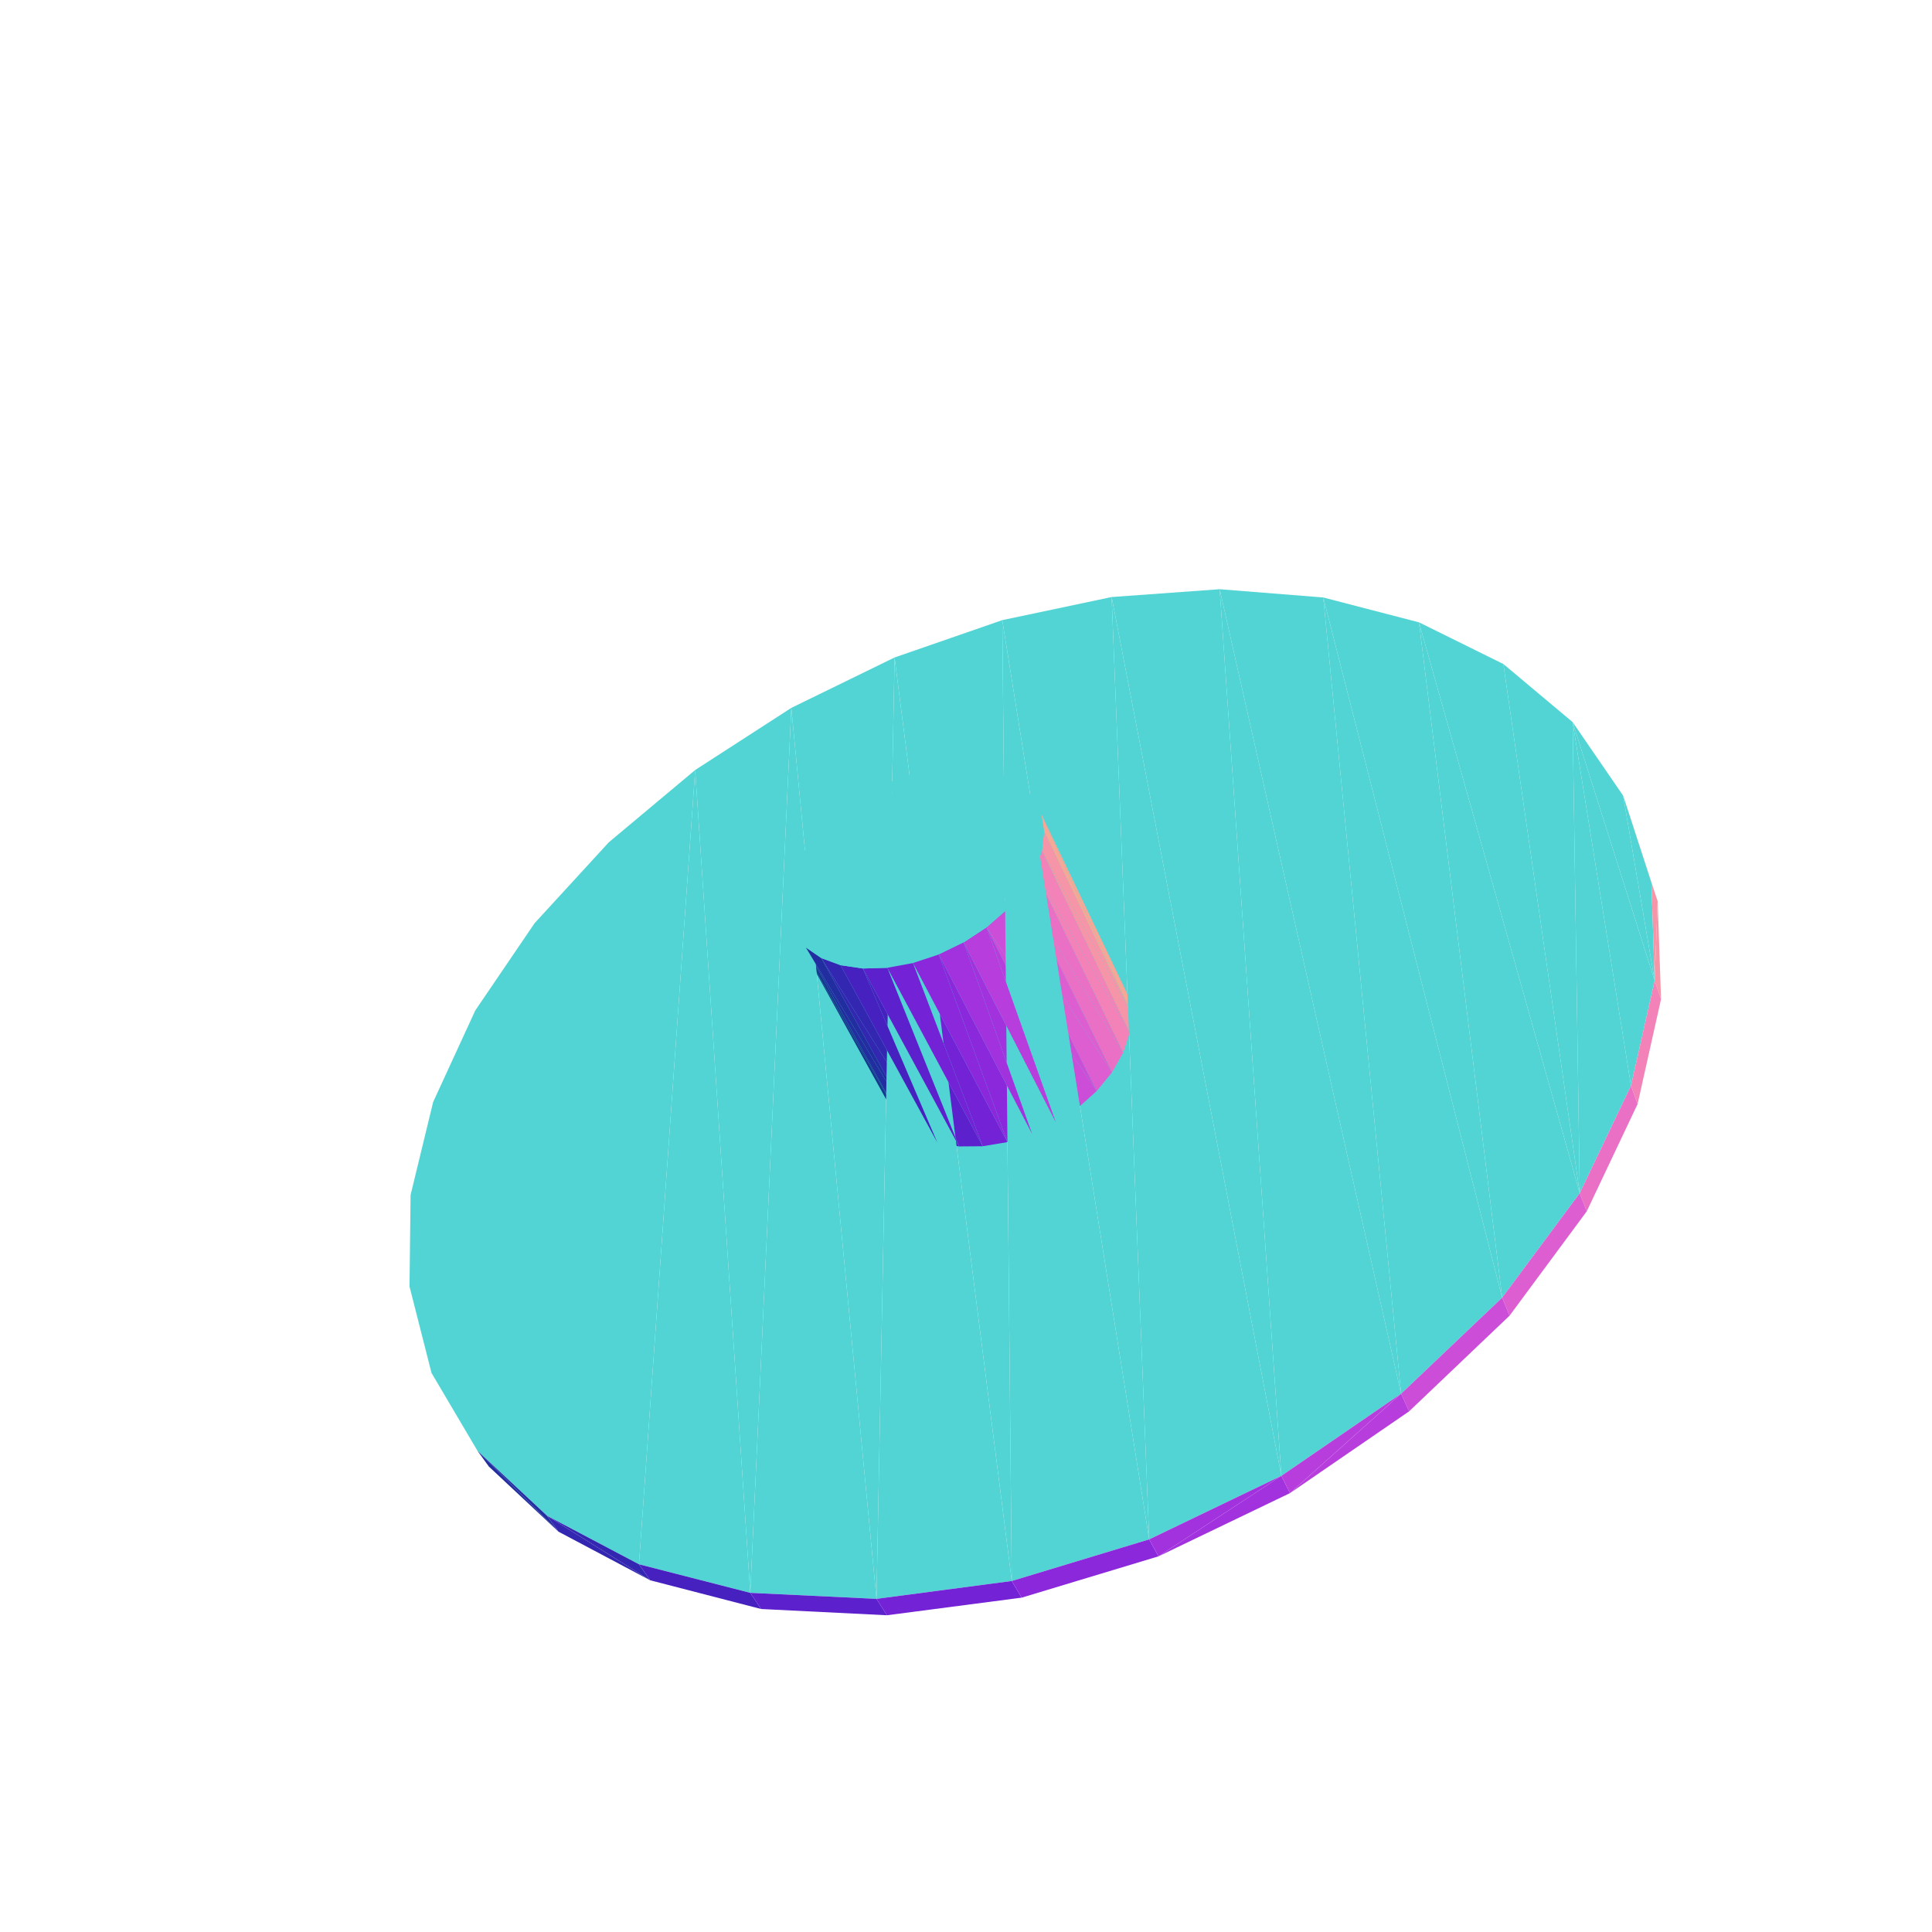
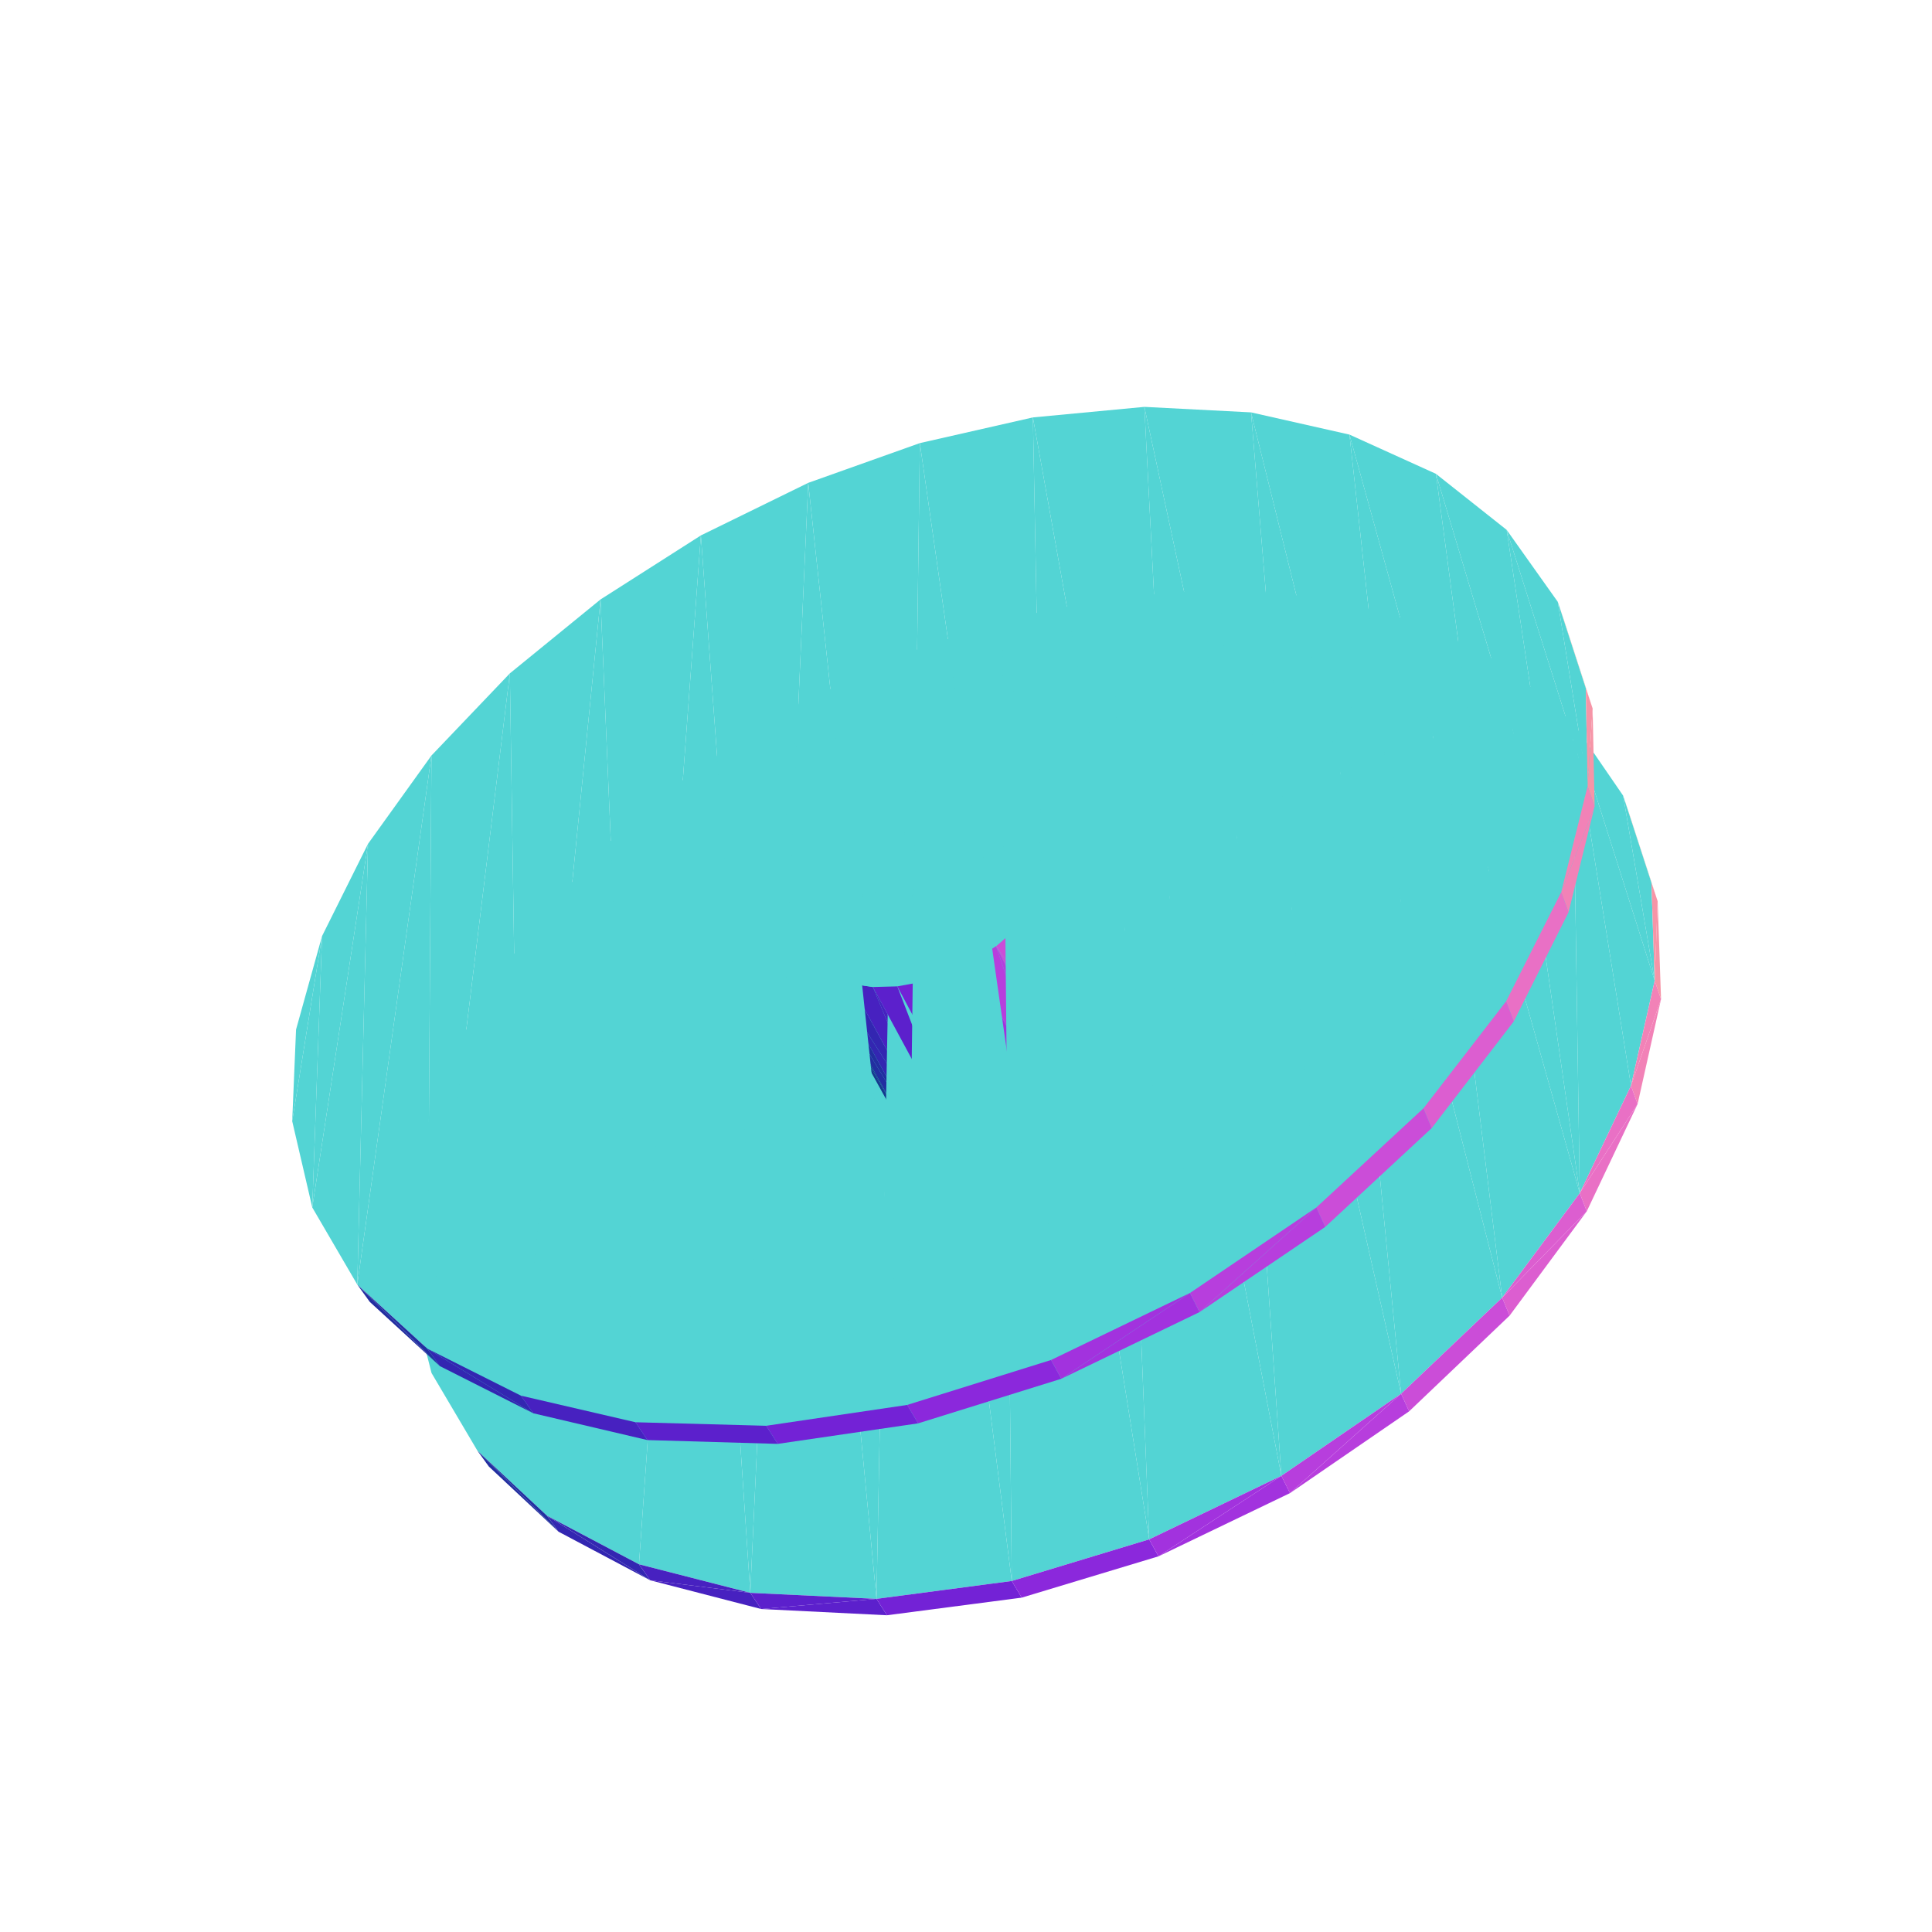
<svg xmlns="http://www.w3.org/2000/svg" viewBox="-250 -250 500 500" width="500" height="500">
-   <path d="M-137.899,35.193L-144.017,82.949L-127,11.51zM-127,11.51L-126.44,125.45L-111.641,-11.088zM-111.641,-11.088L-108.421,142.282L-92.453,-32.005zM-92.453,-32.005L-84.634,154.835L-70.087,-50.726zM-70.087,-50.726L-55.832,162.226L-45.206,-66.804zM-144.017,82.949L-137.899,35.193L-143.744,59.271zM-45.206,-66.804L-23.166,163.785L-18.482,-79.848zM-127,11.51L-144.017,82.949L-138.32,105.334zM-18.482,-79.848L11.845,159.16L9.391,-89.511zM9.391,-89.511L47.41,148.388L37.69,-95.486zM37.69,-95.486L81.615,131.941L65.651,-97.511zM-127,11.51L-138.32,105.334L-126.44,125.45zM65.651,-97.511L112.603,110.691L92.458,-95.374zM-111.641,-11.088L-126.44,125.45L-108.421,142.282zM92.458,-95.374L138.758,85.839L117.238,-88.937zM117.238,-88.937L158.845,58.782L139.069,-78.156zM-92.453,-32.005L-108.421,142.282L-84.634,154.835z" style="fill:rgb(83,212,212)" />
-   <path d="M-16.216,40.925L-44.344,-8.337L-19.099,37.327z" style="fill:rgb(21,57,142)" />
-   <path d="M19.471,-39.38L42.794,12.322L41.978,7.714zM170.061,-44.096L179,-16.768L171.669,-39.325z" style="fill:rgb(246,167,149)" />
-   <path d="M139.069,-78.156L158.845,58.782L156.993,-63.122z" style="fill:rgb(83,212,212)" />
-   <path d="M-12.269,43.762L-41.454,-4.801L-16.216,40.925z" style="fill:rgb(34,46,160)" />
-   <path d="M156.993,-63.122L178.229,3.794L170.061,-44.096zM-70.087,-50.726L-84.634,154.835L-55.832,162.226z" style="fill:rgb(83,212,212)" />
-   <path d="M42.794,12.322L19.656,-29.814L42.361,17.289z" style="fill:rgb(246,149,167)" />
-   <path d="M-7.401,45.714L-37.446,-2.051L-12.269,43.762z" style="fill:rgb(51,38,177)" />
-   <path d="M42.361,17.289L17.803,-24.64L40.678,22.422z" style="fill:rgb(242,130,183)" />
+   <path d="M-137.899,35.193L-144.017,82.949L-127,11.51zM-127,11.51L-126.44,125.45L-111.641,-11.088zM-111.641,-11.088L-108.421,142.282L-92.453,-32.005zM-92.453,-32.005L-84.634,154.835L-70.087,-50.726zM-70.087,-50.726L-55.832,162.226L-45.206,-66.804zM-144.017,82.949L-137.899,35.193L-143.744,59.271zM-45.206,-66.804L-23.166,163.785L-18.482,-79.848zM-127,11.51L-144.017,82.949L-138.32,105.334zM-18.482,-79.848L11.845,159.16L9.391,-89.511zM9.391,-89.511L47.41,148.388L37.69,-95.486zM37.69,-95.486L81.615,131.941L65.651,-97.511zM-127,11.51L-138.32,105.334L-126.44,125.45zM65.651,-97.511L112.603,110.691L92.458,-95.374zM-154.76,-31.613L-157.536,82.452L-138.337,-54.474zM-138.337,-54.474L-139.422,99.025L-118.052,-75.73zM-166.653,-7.742L-169.185,62.486L-154.76,-31.613zM-111.641,-11.088L-126.44,125.45L-108.421,142.282zM-118.052,-75.73L-115.18,111.198L-94.583,-94.866zM92.458,-95.374L138.758,85.839L117.238,-88.937zM-94.583,-94.866L-85.55,118.076L-68.612,-111.435zM-174.378,40.156L-166.653,-7.742L-173.382,16.446zM117.238,-88.937L158.845,58.782L139.069,-78.156zM-68.612,-111.435L-51.706,118.99L-40.83,-125.039zM-92.453,-32.005L-108.421,142.282L-84.634,154.835zM-40.83,-125.039L-15.224,113.596L-11.942,-135.325z" style="fill:rgb(83,212,212)" />
+   <path d="M-16.216,40.925L-41.716,-3.585L-19.099,37.327z" style="fill:rgb(21,57,142)" />
+   <path d="M21.813,-34.479L42.794,12.322L41.978,7.714z" style="fill:rgb(246,167,149)" />
+   <path d="M-166.653,-7.742L-174.378,40.156L-169.185,62.486z" style="fill:rgb(83,212,212)" />
+   <path d="M-12.269,43.762L-38.827,-0.041L-16.216,40.925z" style="fill:rgb(34,46,160)" />
+   <path d="M170.061,-44.096L179,-16.768L171.669,-39.325z" style="fill:rgb(246,167,149)" />
+   <path d="M139.069,-78.156L158.845,58.782L156.993,-63.122zM-11.942,-135.325L22.012,101.966L17.314,-141.973zM156.993,-63.122L178.229,3.794L170.061,-44.096z" style="fill:rgb(83,212,212)" />
+   <path d="M42.794,12.322L22.02,-24.91L42.361,17.289z" style="fill:rgb(246,149,167)" />
+   <path d="M-70.087,-50.726L-84.634,154.835L-55.832,162.226z" style="fill:rgb(83,212,212)" />
+   <path d="M-7.401,45.714L-34.825,2.719L-12.269,43.762z" style="fill:rgb(51,38,177)" />
+   <path d="M-37.81,-27.313L-38.827,-0.041L-33.667,-31.995z" style="fill:rgb(83,212,212)" />
+   <path d="M42.361,17.289L20.185,-19.739L40.678,22.422z" style="fill:rgb(242,130,183)" />
+   <path d="M-42.995,-17.338L-43.397,-7.763L-40.961,-22.368zM-33.667,-31.995L-29.852,4.575L-28.687,-36.247zM-40.961,-22.368L-38.827,-0.041L-37.81,-27.313zM-28.687,-36.247L-24.098,5.441L-23.053,-39.92zM17.314,-141.973L57.971,84.616L46.162,-144.701z" style="fill:rgb(83,212,212)" />
  <path d="M179,-16.768L170.061,-44.096L177.386,-21.553z" style="fill:rgb(246,167,149)" />
-   <path d="M-26.69,0.645L-7.401,45.714L-1.795,46.693z" style="fill:rgb(71,33,192)" />
-   <path d="M40.678,22.422L14.711,-19.475L37.8,27.514z" style="fill:rgb(233,112,197)" />
-   <path d="M-40.364,-32.069L-37.446,-2.051L-36.195,-36.759zM-36.195,-36.759L-32.462,-0.207L-31.189,-41.022zM-43.537,-27.118L-41.454,-4.801L-40.364,-32.069zM-31.189,-41.022L-26.69,0.645L-25.528,-44.707z" style="fill:rgb(83,212,212)" />
-   <path d="M-44.344,-8.337L-16.216,40.925L-41.454,-4.801z" style="fill:rgb(21,57,142)" />
-   <path d="M-45.59,-22.084L-44.344,-8.337L-43.537,-27.118zM-25.528,-44.707L-20.357,0.46L-19.416,-47.685z" style="fill:rgb(83,212,212)" />
-   <path d="M-20.357,0.46L-1.795,46.693L4.328,46.647z" style="fill:rgb(92,32,204)" />
-   <path d="M-45.206,-66.804L-55.832,162.226L-23.166,163.785zM-46.019,-12.51L-45.59,-22.084L-46.433,-17.153z" style="fill:rgb(83,212,212)" />
-   <path d="M42.794,12.322L19.471,-39.38L20.214,-34.792z" style="fill:rgb(246,167,149)" />
-   <path d="M-19.416,-47.685L-13.716,-0.764L-13.069,-49.85z" style="fill:rgb(83,212,212)" />
+   <path d="M-23.053,-39.92L-17.786,5.271L-16.967,-42.884z" style="fill:rgb(83,212,212)" />
+   <path d="M-24.098,5.441L-7.401,45.714L-1.795,46.693z" style="fill:rgb(71,33,192)" />
+   <path d="M-41.716,-3.585L-16.216,40.925L-38.827,-0.041z" style="fill:rgb(21,57,142)" />
+   <path d="M-43.397,-7.763L-42.995,-17.338L-43.822,-12.407zM-16.967,-42.884L-11.171,4.063L-10.646,-45.033z" style="fill:rgb(83,212,212)" />
+   <path d="M40.678,22.422L17.116,-14.581L37.8,27.514z" style="fill:rgb(233,112,197)" />
+   <path d="M-154.76,-31.613L-169.185,62.486L-157.536,82.452zM-10.646,-45.033L-11.171,4.063L-4.314,-46.289z" style="fill:rgb(83,212,212)" />
+   <path d="M42.794,12.322L21.813,-34.479L22.565,-29.888z" style="fill:rgb(246,167,149)" />
+   <path d="M-40.961,-22.368L-43.397,-7.763L-41.716,-3.585z" style="fill:rgb(83,212,212)" />
+   <path d="M-17.786,5.271L-1.795,46.693L4.328,46.647z" style="fill:rgb(92,32,204)" />
+   <path d="M-4.314,-46.289L-4.523,1.86L1.8,-46.6z" style="fill:rgb(83,212,212)" />
+   <path d="M37.8,27.514L12.926,-9.646L33.831,32.36z" style="fill:rgb(220,94,208)" />
+   <path d="M-45.206,-66.804L-55.832,162.226L-23.166,163.785z" style="fill:rgb(83,212,212)" />
+   <path d="M-38.827,-0.041L-12.269,43.762L-34.825,2.719z" style="fill:rgb(34,46,160)" />
+   <path d="M22.02,-24.91L42.794,12.322L22.565,-29.888z" style="fill:rgb(246,149,167)" />
+   <path d="M-11.171,4.063L4.328,46.647L10.724,45.572z" style="fill:rgb(115,34,214)" />
  <path d="M-105.476,146.39L-126.44,125.45L-123.483,129.539z" style="fill:rgb(34,46,160)" />
-   <path d="M37.8,27.514L10.496,-14.531L33.831,32.36z" style="fill:rgb(220,94,208)" />
-   <path d="M-13.069,-49.85L-13.716,-0.764L-6.715,-51.121z" style="fill:rgb(83,212,212)" />
-   <path d="M-13.716,-0.764L4.328,46.647L10.724,45.572z" style="fill:rgb(115,34,214)" />
-   <path d="M33.831,32.36L5.32,-10.012L28.926,36.758z" style="fill:rgb(203,77,216)" />
-   <path d="M-41.454,-4.801L-12.269,43.762L-37.446,-2.051z" style="fill:rgb(34,46,160)" />
-   <path d="M-7.041,-2.983L10.724,45.572L17.13,43.503z" style="fill:rgb(139,40,220)" />
-   <path d="M5.32,-10.012L23.282,40.525L28.926,36.758z" style="fill:rgb(183,62,221)" />
-   <path d="M19.656,-29.814L42.794,12.322L20.214,-34.792z" style="fill:rgb(246,149,167)" />
-   <path d="M-45.59,-22.084L-46.019,-12.51L-44.344,-8.337zM-6.715,-51.121L-0.607,-6.109L-0.58,-51.447z" style="fill:rgb(83,212,212)" />
-   <path d="M-0.607,-6.109L17.13,43.503L23.282,40.525z" style="fill:rgb(162,50,222)" />
-   <path d="M170.061,-44.096L178.229,3.794L177.386,-21.553zM-0.58,-51.447L5.32,-10.012L5.11,-50.808zM-43.537,-27.118L-44.344,-8.337L-41.454,-4.801zM5.11,-50.808L10.496,-14.531L10.141,-49.218zM-40.364,-32.069L-41.454,-4.801L-37.446,-2.051z" style="fill:rgb(83,212,212)" />
-   <path d="M-37.446,-2.051L-7.401,45.714L-32.462,-0.207z" style="fill:rgb(51,38,177)" />
-   <path d="M17.803,-24.64L42.361,17.289L19.656,-29.814z" style="fill:rgb(242,130,183)" />
-   <path d="M10.141,-49.218L14.711,-19.475L14.319,-46.724zM-18.482,-79.848L-23.166,163.785L11.845,159.16zM-36.195,-36.759L-37.446,-2.051L-32.462,-0.207z" style="fill:rgb(83,212,212)" />
+   <path d="M1.8,-46.6L7.779,-5.14L7.473,-45.947zM-40.961,-22.368L-41.716,-3.585L-38.827,-0.041z" style="fill:rgb(83,212,212)" />
+   <path d="M33.831,32.36L7.779,-5.14L28.926,36.758z" style="fill:rgb(203,77,216)" />
+   <path d="M-4.523,1.86L10.724,45.572L17.13,43.503z" style="fill:rgb(139,40,220)" />
+   <path d="M7.779,-5.14L23.282,40.525L28.926,36.758z" style="fill:rgb(183,62,221)" />
+   <path d="M46.162,-144.701L90.673,62.483L73.767,-143.277zM-33.667,-31.995L-38.827,-0.041L-34.825,2.719z" style="fill:rgb(83,212,212)" />
+   <path d="M1.882,-1.251L17.13,43.503L23.282,40.525z" style="fill:rgb(162,50,222)" />
+   <path d="M7.473,-45.947L12.926,-9.646L12.491,-44.343zM170.061,-44.096L178.229,3.794L177.386,-21.553z" style="fill:rgb(83,212,212)" />
+   <path d="M-34.825,2.719L-7.401,45.714L-29.852,4.575z" style="fill:rgb(51,38,177)" />
+   <path d="M20.185,-19.739L42.361,17.289L22.02,-24.91z" style="fill:rgb(242,130,183)" />
+   <path d="M12.491,-44.343L17.116,-14.581L16.661,-41.837zM-33.667,-31.995L-34.825,2.719L-29.852,4.575z" style="fill:rgb(83,212,212)" />
+   <path d="M-7.401,45.714L-24.098,5.441L-29.852,4.575z" style="fill:rgb(71,33,192)" />
+   <path d="M-28.687,-36.247L-29.852,4.575L-24.098,5.441zM16.661,-41.837L17.116,-14.581L19.814,-38.511z" style="fill:rgb(83,212,212)" />
+   <path d="M17.116,-14.581L40.678,22.422L20.185,-19.739z" style="fill:rgb(233,112,197)" />
+   <path d="M19.814,-38.511L22.02,-24.91L21.813,-34.479zM-138.337,-54.474L-157.536,82.452L-139.422,99.025zM-23.053,-39.92L-24.098,5.441L-17.786,5.271zM73.767,-143.277L118.386,36.834L99.236,-137.528zM-18.482,-79.848L-23.166,163.785L11.845,159.16z" style="fill:rgb(83,212,212)" />
  <path d="M-126.44,125.45L-105.476,146.39L-108.421,142.282z" style="fill:rgb(34,46,160)" />
-   <path d="M-7.401,45.714L-26.69,0.645L-32.462,-0.207z" style="fill:rgb(71,33,192)" />
  <path d="M178.229,3.794L179,-16.768L177.386,-21.553z" style="fill:rgb(246,149,167)" />
-   <path d="M156.993,-63.122L172.098,30.974L178.229,3.794zM14.319,-46.724L17.803,-24.64L17.474,-43.406z" style="fill:rgb(83,212,212)" />
-   <path d="M14.711,-19.475L40.678,22.422L17.803,-24.64z" style="fill:rgb(233,112,197)" />
-   <path d="M-31.189,-41.022L-32.462,-0.207L-26.69,0.645zM17.474,-43.406L19.656,-29.814L19.471,-39.38z" style="fill:rgb(83,212,212)" />
-   <path d="M-1.795,46.693L-20.357,0.46L-26.69,0.645z" style="fill:rgb(92,32,204)" />
-   <path d="M-25.528,-44.707L-26.69,0.645L-20.357,0.46z" style="fill:rgb(83,212,212)" />
-   <path d="M10.496,-14.531L37.8,27.514L14.711,-19.475z" style="fill:rgb(220,94,208)" />
-   <path d="M-19.416,-47.685L-20.357,0.46L-13.716,-0.764z" style="fill:rgb(83,212,212)" />
-   <path d="M4.328,46.647L-13.716,-0.764L-20.357,0.46z" style="fill:rgb(115,34,214)" />
-   <path d="M19.471,-39.38L19.656,-29.814L20.214,-34.792z" style="fill:rgb(83,212,212)" />
+   <path d="M-1.795,46.693L-17.786,5.271L-24.098,5.441z" style="fill:rgb(92,32,204)" />
+   <path d="M156.993,-63.122L172.098,30.974L178.229,3.794zM-16.967,-42.884L-17.786,5.271L-11.171,4.063z" style="fill:rgb(83,212,212)" />
+   <path d="M12.926,-9.646L37.8,27.514L17.116,-14.581z" style="fill:rgb(220,94,208)" />
+   <path d="M21.813,-34.479L22.02,-24.91L22.565,-29.888zM19.814,-38.511L20.185,-19.739L22.02,-24.91z" style="fill:rgb(83,212,212)" />
+   <path d="M4.328,46.647L-11.171,4.063L-17.786,5.271z" style="fill:rgb(115,34,214)" />
+   <path d="M-4.314,-46.289L-11.171,4.063L-4.523,1.86z" style="fill:rgb(83,212,212)" />
+   <path d="M7.779,-5.14L33.831,32.36L12.926,-9.646z" style="fill:rgb(203,77,216)" />
+   <path d="M1.8,-46.6L1.882,-1.251L7.779,-5.14zM12.491,-44.343L12.926,-9.646L17.116,-14.581zM1.8,-46.6L-4.523,1.86L1.882,-1.251zM7.473,-45.947L7.779,-5.14L12.926,-9.646z" style="fill:rgb(83,212,212)" />
+   <path d="M10.724,45.572L-4.523,1.86L-11.171,4.063z" style="fill:rgb(139,40,220)" />
+   <path d="M19.814,-38.511L17.116,-14.581L20.185,-19.739z" style="fill:rgb(83,212,212)" />
+   <path d="M23.282,40.525L7.779,-5.14L1.882,-1.251z" style="fill:rgb(183,62,221)" />
+   <path d="M17.13,43.503L1.882,-1.251L-4.523,1.86z" style="fill:rgb(162,50,222)" />
  <path d="M179,-16.768L178.229,3.794L179.877,8.573z" style="fill:rgb(246,149,167)" />
-   <path d="M5.32,-10.012L33.831,32.36L10.496,-14.531z" style="fill:rgb(203,77,216)" />
-   <path d="M9.391,-89.511L11.845,159.16L47.41,148.388zM17.474,-43.406L17.803,-24.64L19.656,-29.814zM-6.715,-51.121L-13.716,-0.764L-7.041,-2.983z" style="fill:rgb(83,212,212)" />
-   <path d="M10.724,45.572L-7.041,-2.983L-13.716,-0.764z" style="fill:rgb(139,40,220)" />
-   <path d="M-6.715,-51.121L-7.041,-2.983L-0.607,-6.109zM14.319,-46.724L14.711,-19.475L17.803,-24.64z" style="fill:rgb(83,212,212)" />
-   <path d="M23.282,40.525L5.32,-10.012L-0.607,-6.109z" style="fill:rgb(183,62,221)" />
-   <path d="M17.13,43.503L-0.607,-6.109L-7.041,-2.983z" style="fill:rgb(162,50,222)" />
-   <path d="M-0.58,-51.447L-0.607,-6.109L5.32,-10.012zM10.141,-49.218L10.496,-14.531L14.711,-19.475zM5.11,-50.808L5.32,-10.012L10.496,-14.531zM117.238,-88.937L138.758,85.839L158.845,58.782zM37.69,-95.486L47.41,148.388L81.615,131.941z" style="fill:rgb(83,212,212)" />
+   <path d="M9.391,-89.511L11.845,159.16L47.41,148.388zM99.236,-137.528L139.787,9.128L121.618,-127.376zM-118.052,-75.73L-139.422,99.025L-115.18,111.198zM117.238,-88.937L138.758,85.839L158.845,58.782zM37.69,-95.486L47.41,148.388L81.615,131.941z" style="fill:rgb(83,212,212)" />
  <path d="M-81.736,158.974L-108.421,142.282L-105.476,146.39z" style="fill:rgb(51,38,177)" />
-   <path d="M156.993,-63.122L158.845,58.782L172.098,30.974zM92.458,-95.374L112.603,110.691L138.758,85.839zM65.651,-97.511L81.615,131.941L112.603,110.691z" style="fill:rgb(83,212,212)" />
+   <path d="M156.993,-63.122L158.845,58.782L172.098,30.974zM92.458,-95.374L112.603,110.691L138.758,85.839zM65.651,-97.511L81.615,131.941L112.603,110.691zM121.618,-127.376L154.052,-19.134L139.922,-112.871z" style="fill:rgb(83,212,212)" />
+   <path d="M153.159,-94.233L162.171,-66.647L154.919,-89.012z" style="fill:rgb(246,167,149)" />
  <path d="M-108.421,142.282L-81.736,158.974L-84.634,154.835z" style="fill:rgb(51,38,177)" />
-   <path d="M172.098,30.974L179.877,8.573L178.229,3.794zM179.877,8.573L172.098,30.974L173.809,35.725z" style="fill:rgb(242,130,183)" />
-   <path d="M-81.736,158.974L-55.832,162.226L-84.634,154.835zM-55.832,162.226L-81.736,158.974L-53.016,166.41z" style="fill:rgb(71,33,192)" />
-   <path d="M158.845,58.782L173.809,35.725L172.098,30.974zM173.809,35.725L158.845,58.782L160.651,63.486z" style="fill:rgb(233,112,197)" />
-   <path d="M-53.016,166.41L-23.166,163.785L-55.832,162.226zM-23.166,163.785L-53.016,166.41L-20.464,168.027z" style="fill:rgb(92,32,204)" />
-   <path d="M138.758,85.839L160.651,63.486L158.845,58.782zM160.651,63.486L138.758,85.839L140.686,90.478z" style="fill:rgb(220,94,208)" />
+   <path d="M172.098,30.974L179.877,8.573L178.229,3.794z" style="fill:rgb(242,130,183)" />
+   <path d="M139.922,-112.871L160.872,-46.544L153.159,-94.233zM-94.583,-94.866L-115.18,111.198L-85.55,118.076z" style="fill:rgb(83,212,212)" />
+   <path d="M179.877,8.573L172.098,30.974L173.809,35.725z" style="fill:rgb(242,130,183)" />
+   <path d="M162.171,-66.647L153.159,-94.233L160.401,-71.895z" style="fill:rgb(246,167,149)" />
+   <path d="M-81.736,158.974L-55.832,162.226L-84.634,154.835z" style="fill:rgb(71,33,192)" />
+   <path d="M-68.612,-111.435L-85.55,118.076L-51.706,118.99z" style="fill:rgb(83,212,212)" />
+   <path d="M-136.188,103.537L-157.536,82.452L-154.295,86.933z" style="fill:rgb(34,46,160)" />
+   <path d="M153.159,-94.233L160.872,-46.544L160.401,-71.895z" style="fill:rgb(83,212,212)" />
+   <path d="M-55.832,162.226L-81.736,158.974L-53.016,166.41z" style="fill:rgb(71,33,192)" />
+   <path d="M158.845,58.782L173.809,35.725L172.098,30.974z" style="fill:rgb(233,112,197)" />
+   <path d="M-157.536,82.452L-136.188,103.537L-139.422,99.025z" style="fill:rgb(34,46,160)" />
+   <path d="M-40.83,-125.039L-51.706,118.99L-15.224,113.596z" style="fill:rgb(83,212,212)" />
+   <path d="M173.809,35.725L158.845,58.782L160.651,63.486z" style="fill:rgb(233,112,197)" />
+   <path d="M160.872,-46.544L162.171,-66.647L160.401,-71.895z" style="fill:rgb(246,149,167)" />
+   <path d="M139.922,-112.871L154.052,-19.134L160.872,-46.544z" style="fill:rgb(83,212,212)" />
+   <path d="M162.171,-66.647L160.872,-46.544L162.683,-41.292z" style="fill:rgb(246,149,167)" />
+   <path d="M-53.016,166.41L-23.166,163.785L-55.832,162.226z" style="fill:rgb(92,32,204)" />
+   <path d="M121.618,-127.376L139.787,9.128L154.052,-19.134zM-11.942,-135.325L-15.224,113.596L22.012,101.966z" style="fill:rgb(83,212,212)" />
+   <path d="M-23.166,163.785L-53.016,166.41L-20.464,168.027z" style="fill:rgb(92,32,204)" />
+   <path d="M138.758,85.839L160.651,63.486L158.845,58.782z" style="fill:rgb(220,94,208)" />
+   <path d="M99.236,-137.528L118.386,36.834L139.787,9.128zM17.314,-141.973L22.012,101.966L57.971,84.616z" style="fill:rgb(83,212,212)" />
+   <path d="M-111.991,115.754L-139.422,99.025L-136.188,103.537z" style="fill:rgb(51,38,177)" />
+   <path d="M160.651,63.486L138.758,85.839L140.686,90.478z" style="fill:rgb(220,94,208)" />
+   <path d="M73.767,-143.277L90.673,62.483L118.386,36.834zM46.162,-144.701L57.971,84.616L90.673,62.483z" style="fill:rgb(83,212,212)" />
  <path d="M-20.464,168.027L11.845,159.16L-23.166,163.785zM11.845,159.16L-20.464,168.027L14.406,163.471z" style="fill:rgb(115,34,214)" />
+   <path d="M-139.422,99.025L-111.991,115.754L-115.18,111.198z" style="fill:rgb(51,38,177)" />
+   <path d="M154.052,-19.134L162.683,-41.292L160.872,-46.544z" style="fill:rgb(242,130,183)" />
  <path d="M112.603,110.691L140.686,90.478L138.758,85.839zM140.686,90.478L112.603,110.691L114.678,115.252z" style="fill:rgb(203,77,216)" />
+   <path d="M162.683,-41.292L154.052,-19.134L155.937,-13.901z" style="fill:rgb(242,130,183)" />
  <path d="M14.406,163.471L47.41,148.388L11.845,159.16zM47.41,148.388L14.406,163.471L49.812,152.779z" style="fill:rgb(139,40,220)" />
  <path d="M112.603,110.691L83.851,136.417L114.678,115.252z" style="fill:rgb(183,62,221)" />
  <path d="M81.615,131.941L49.812,152.779L83.851,136.417z" style="fill:rgb(162,50,222)" />
  <path d="M83.851,136.417L112.603,110.691L81.615,131.941z" style="fill:rgb(183,62,221)" />
  <path d="M49.812,152.779L81.615,131.941L47.41,148.388z" style="fill:rgb(162,50,222)" />
+   <path d="M-111.991,115.754L-85.55,118.076L-115.18,111.198zM-85.55,118.076L-111.991,115.754L-82.445,122.69z" style="fill:rgb(71,33,192)" />
+   <path d="M139.787,9.128L155.937,-13.901L154.052,-19.134zM155.937,-13.901L139.787,9.128L141.779,14.318z" style="fill:rgb(233,112,197)" />
+   <path d="M-82.445,122.69L-51.706,118.99L-85.55,118.076zM-51.706,118.99L-82.445,122.69L-48.722,123.674z" style="fill:rgb(92,32,204)" />
+   <path d="M118.386,36.834L141.779,14.318L139.787,9.128zM141.779,14.318L118.386,36.834L120.516,41.959z" style="fill:rgb(220,94,208)" />
+   <path d="M-48.722,123.674L-15.224,113.596L-51.706,118.99zM-15.224,113.596L-48.722,123.674L-12.392,118.363z" style="fill:rgb(115,34,214)" />
+   <path d="M90.673,62.483L120.516,41.959L118.386,36.834zM120.516,41.959L90.673,62.483L92.967,67.528z" style="fill:rgb(203,77,216)" />
+   <path d="M-12.392,118.363L22.012,101.966L-15.224,113.596zM22.012,101.966L-12.392,118.363L24.67,106.824z" style="fill:rgb(139,40,220)" />
+   <path d="M90.673,62.483L60.445,89.569L92.967,67.528z" style="fill:rgb(183,62,221)" />
+   <path d="M57.971,84.616L24.67,106.824L60.445,89.569z" style="fill:rgb(162,50,222)" />
+   <path d="M60.445,89.569L90.673,62.483L57.971,84.616z" style="fill:rgb(183,62,221)" />
+   <path d="M24.67,106.824L57.971,84.616L22.012,101.966z" style="fill:rgb(162,50,222)" />
</svg>
